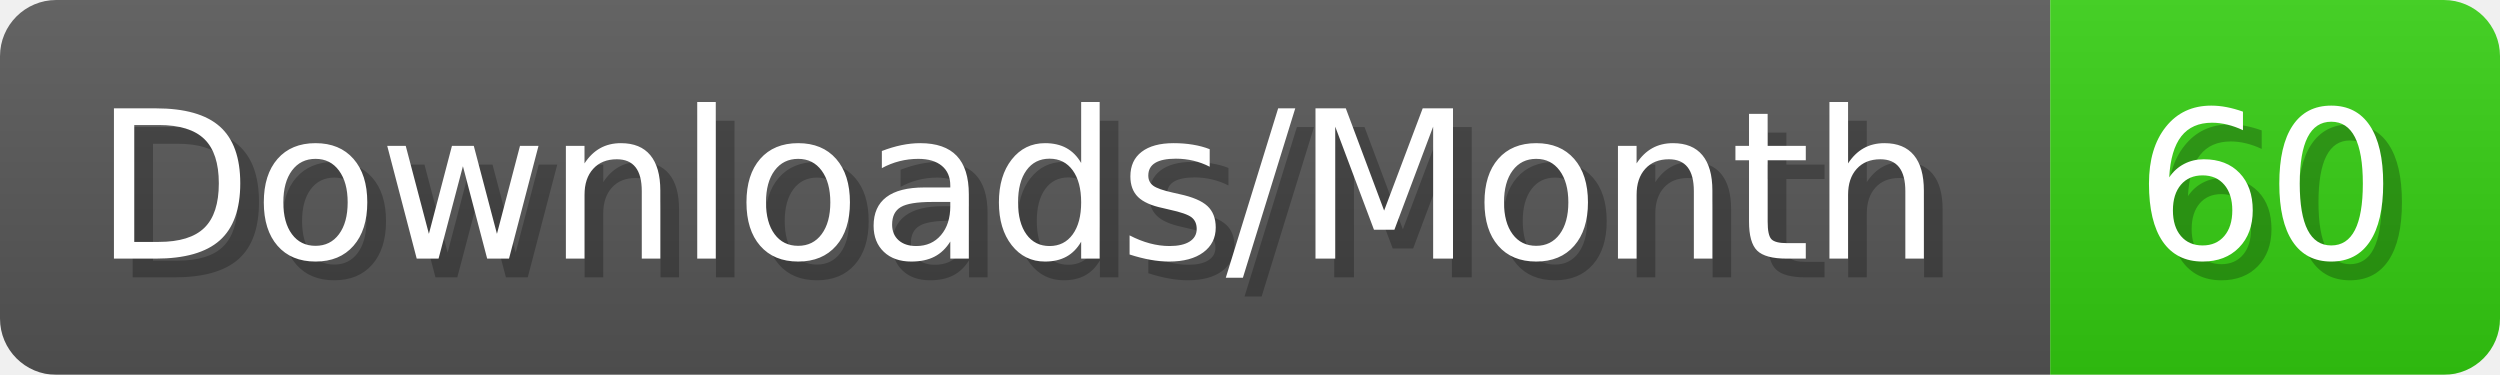
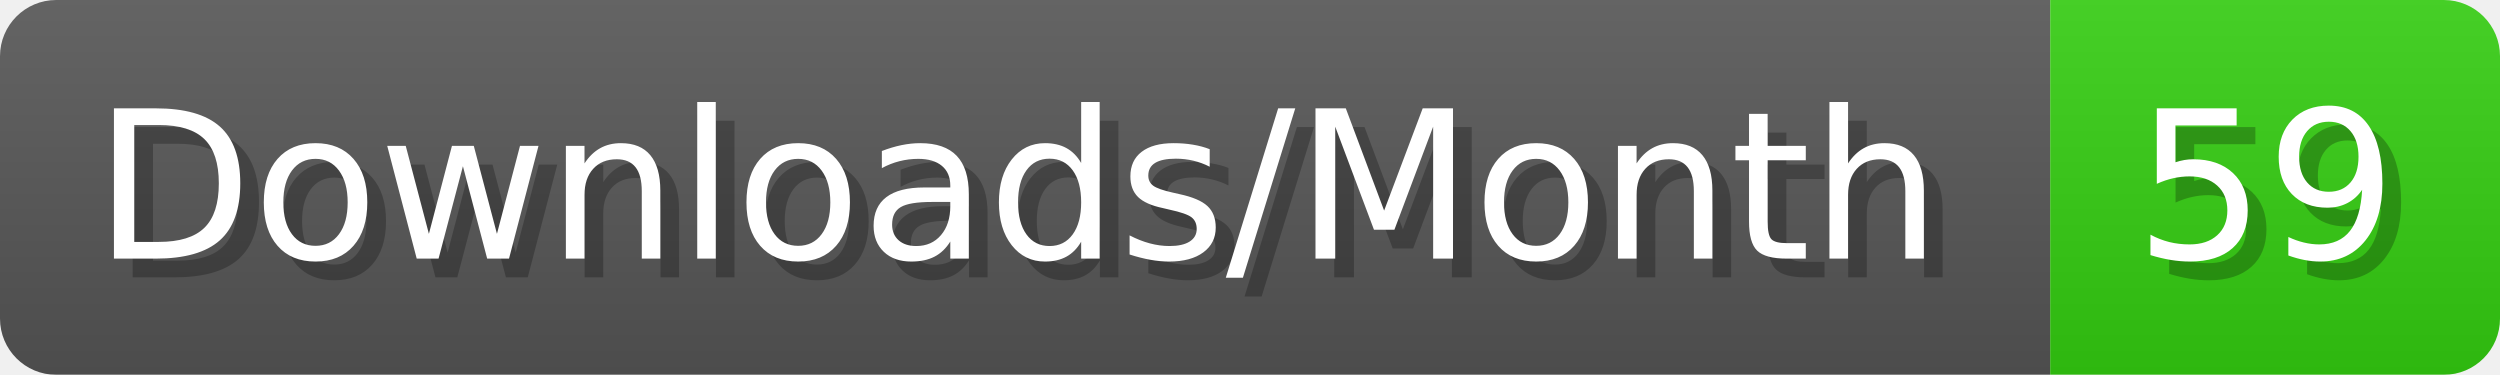
- <svg xmlns="http://www.w3.org/2000/svg" width="133.4" height="20" viewBox="0 0 1334 200" role="img" aria-label="Downloads/Month: 60">
+ <svg xmlns="http://www.w3.org/2000/svg" width="133.4" height="20" viewBox="0 0 1334 200" role="img" aria-label="Downloads/Month: 59">
  <linearGradient id="YlXUI" x2="0" y2="100%">
    <stop offset="0" stop-opacity=".1" stop-color="#EEE" />
    <stop offset="1" stop-opacity=".1" />
  </linearGradient>
  <mask id="JHhop">
    <rect width="1334" height="200" rx="30" fill="#FFF" />
  </mask>
  <g mask="url(#JHhop)">
    <rect width="1094" height="200" fill="#555" />
    <rect width="240" height="200" fill="#3C1" x="1094" />
    <rect width="1334" height="200" fill="url(#YlXUI)" />
  </g>
  <g aria-hidden="true" fill="#fff" text-anchor="start" font-family="Verdana,DejaVu Sans,sans-serif" font-size="110">
    <text x="60" y="148" textLength="994" fill="#000" opacity="0.25">Downloads/Month</text>
    <text x="50" y="138" textLength="994">Downloads/Month</text>
-     <text x="1149" y="148" textLength="140" fill="#000" opacity="0.25">60</text>
-     <text x="1139" y="138" textLength="140">60</text>
+     <text x="1149" y="148" textLength="140" fill="#000" opacity="0.25">59</text>
+     <text x="1139" y="138" textLength="140">59</text>
  </g>
</svg>
